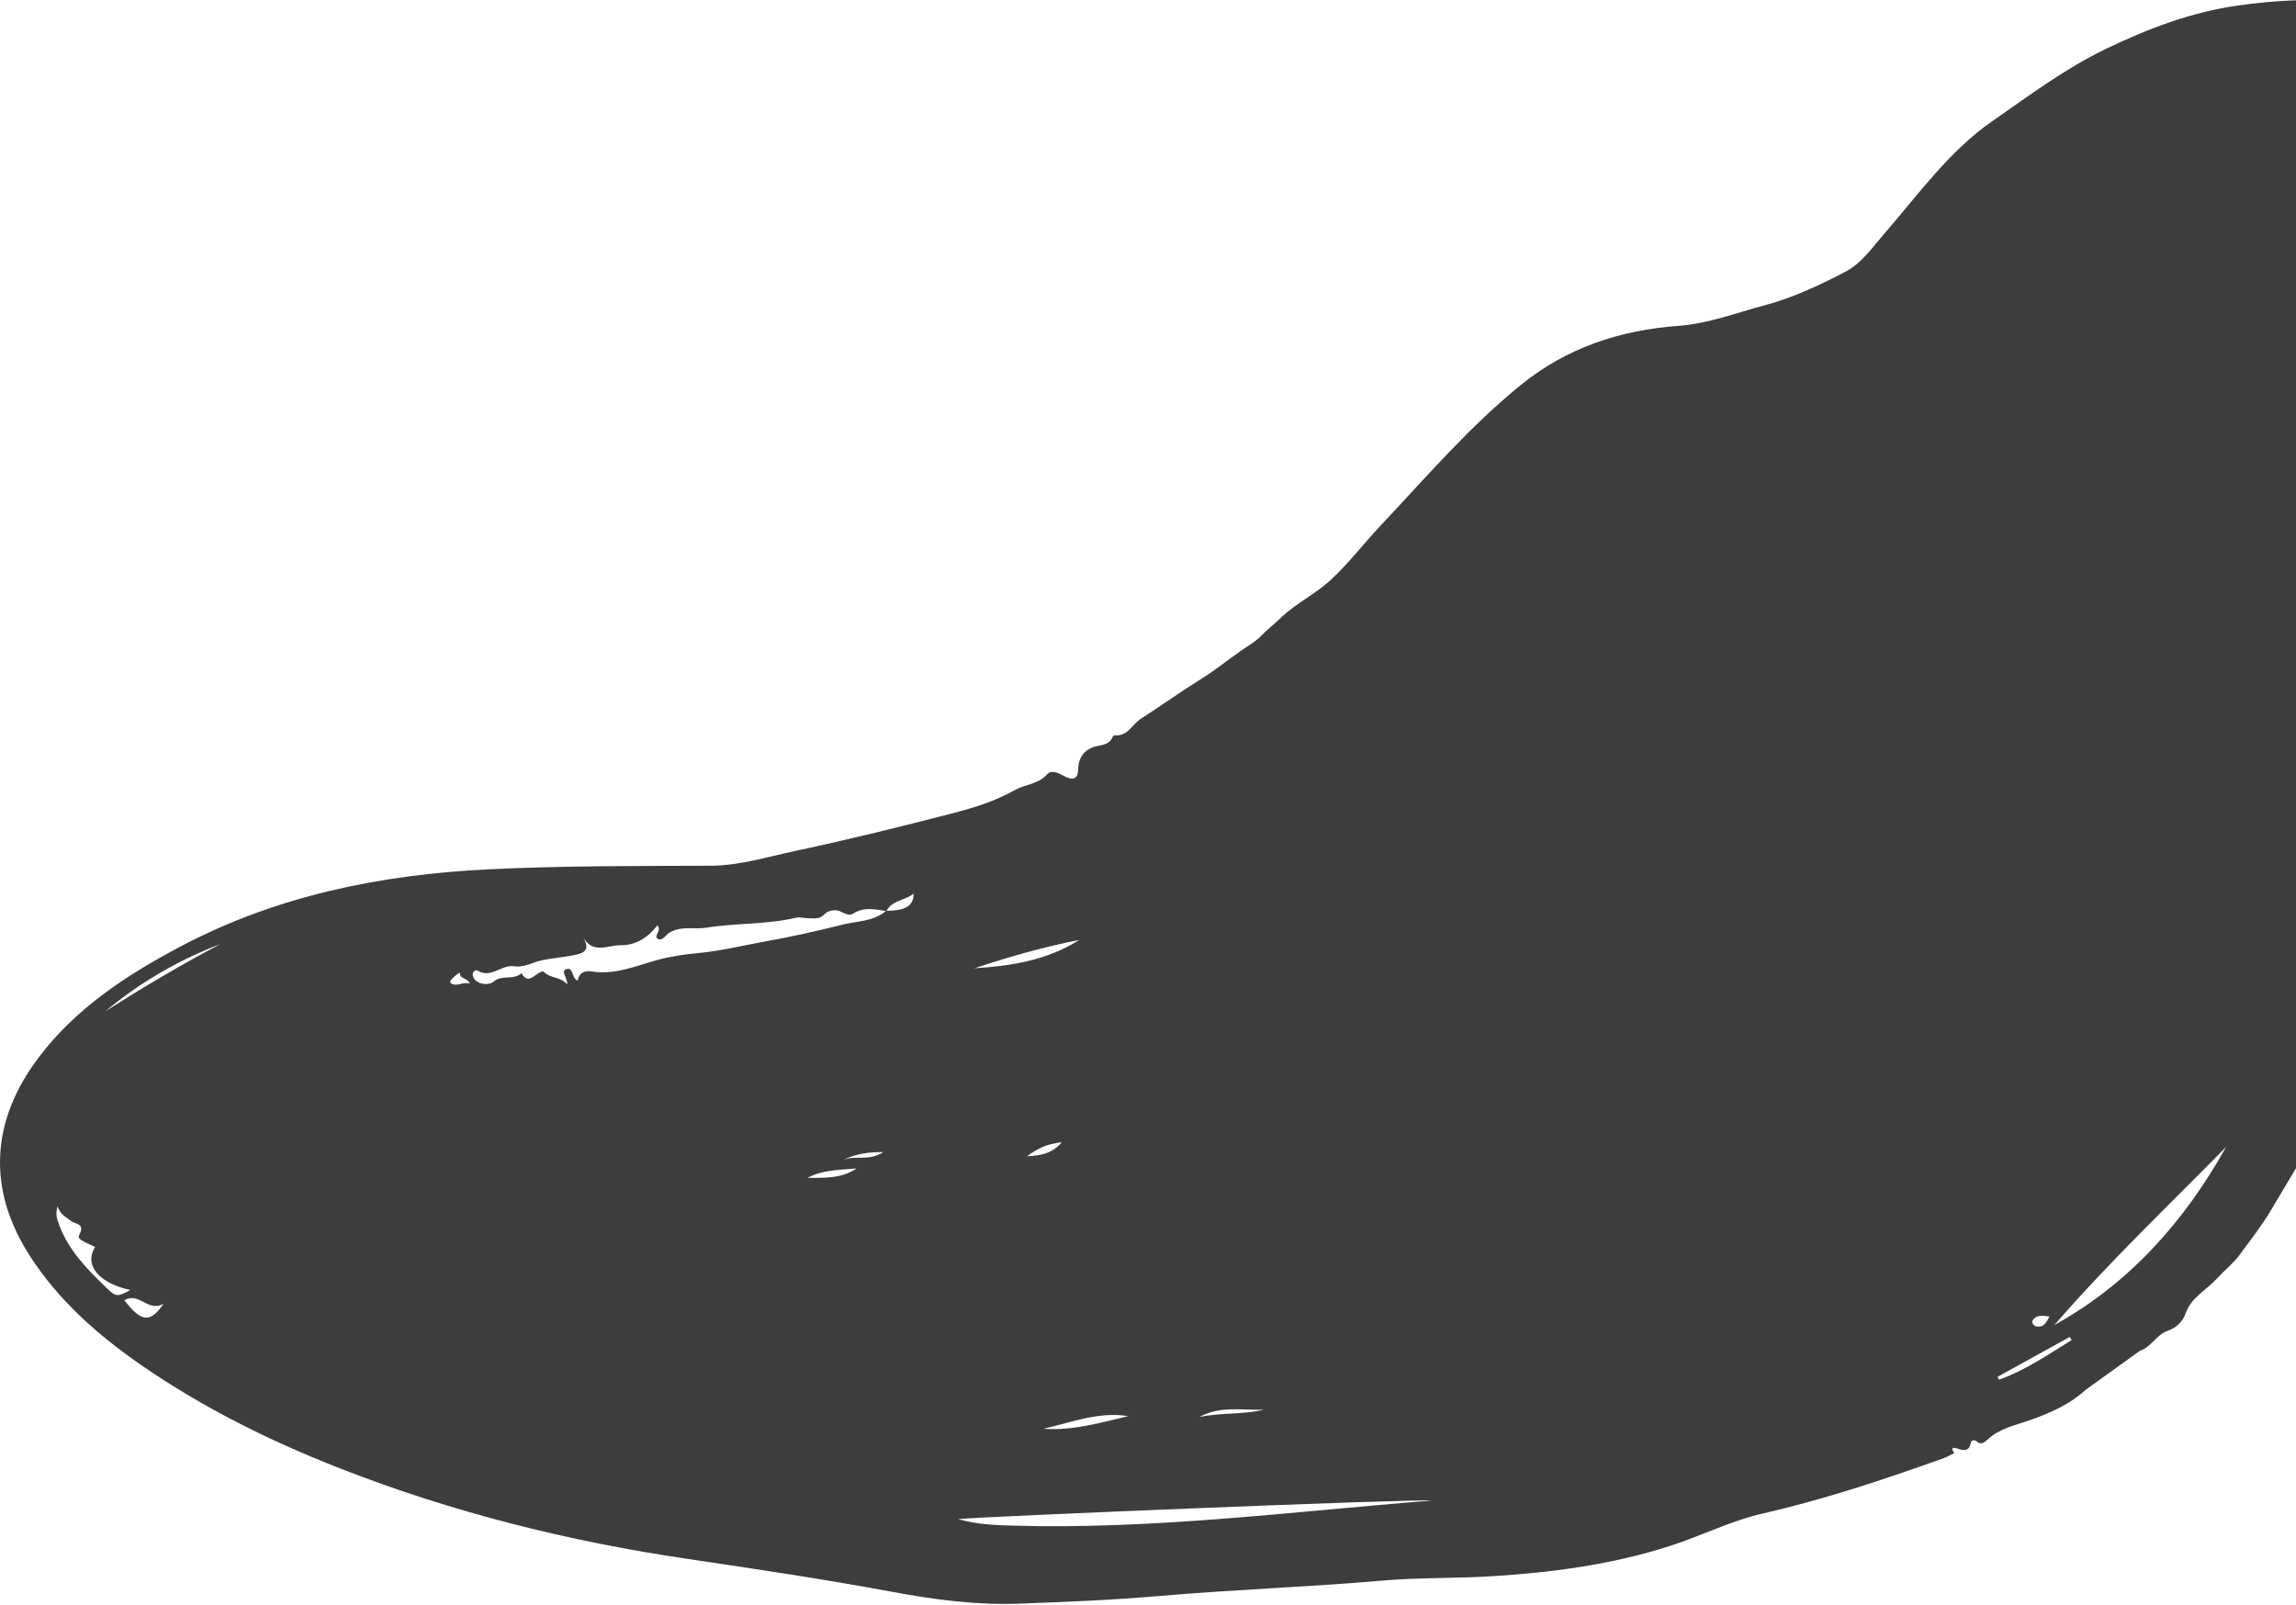
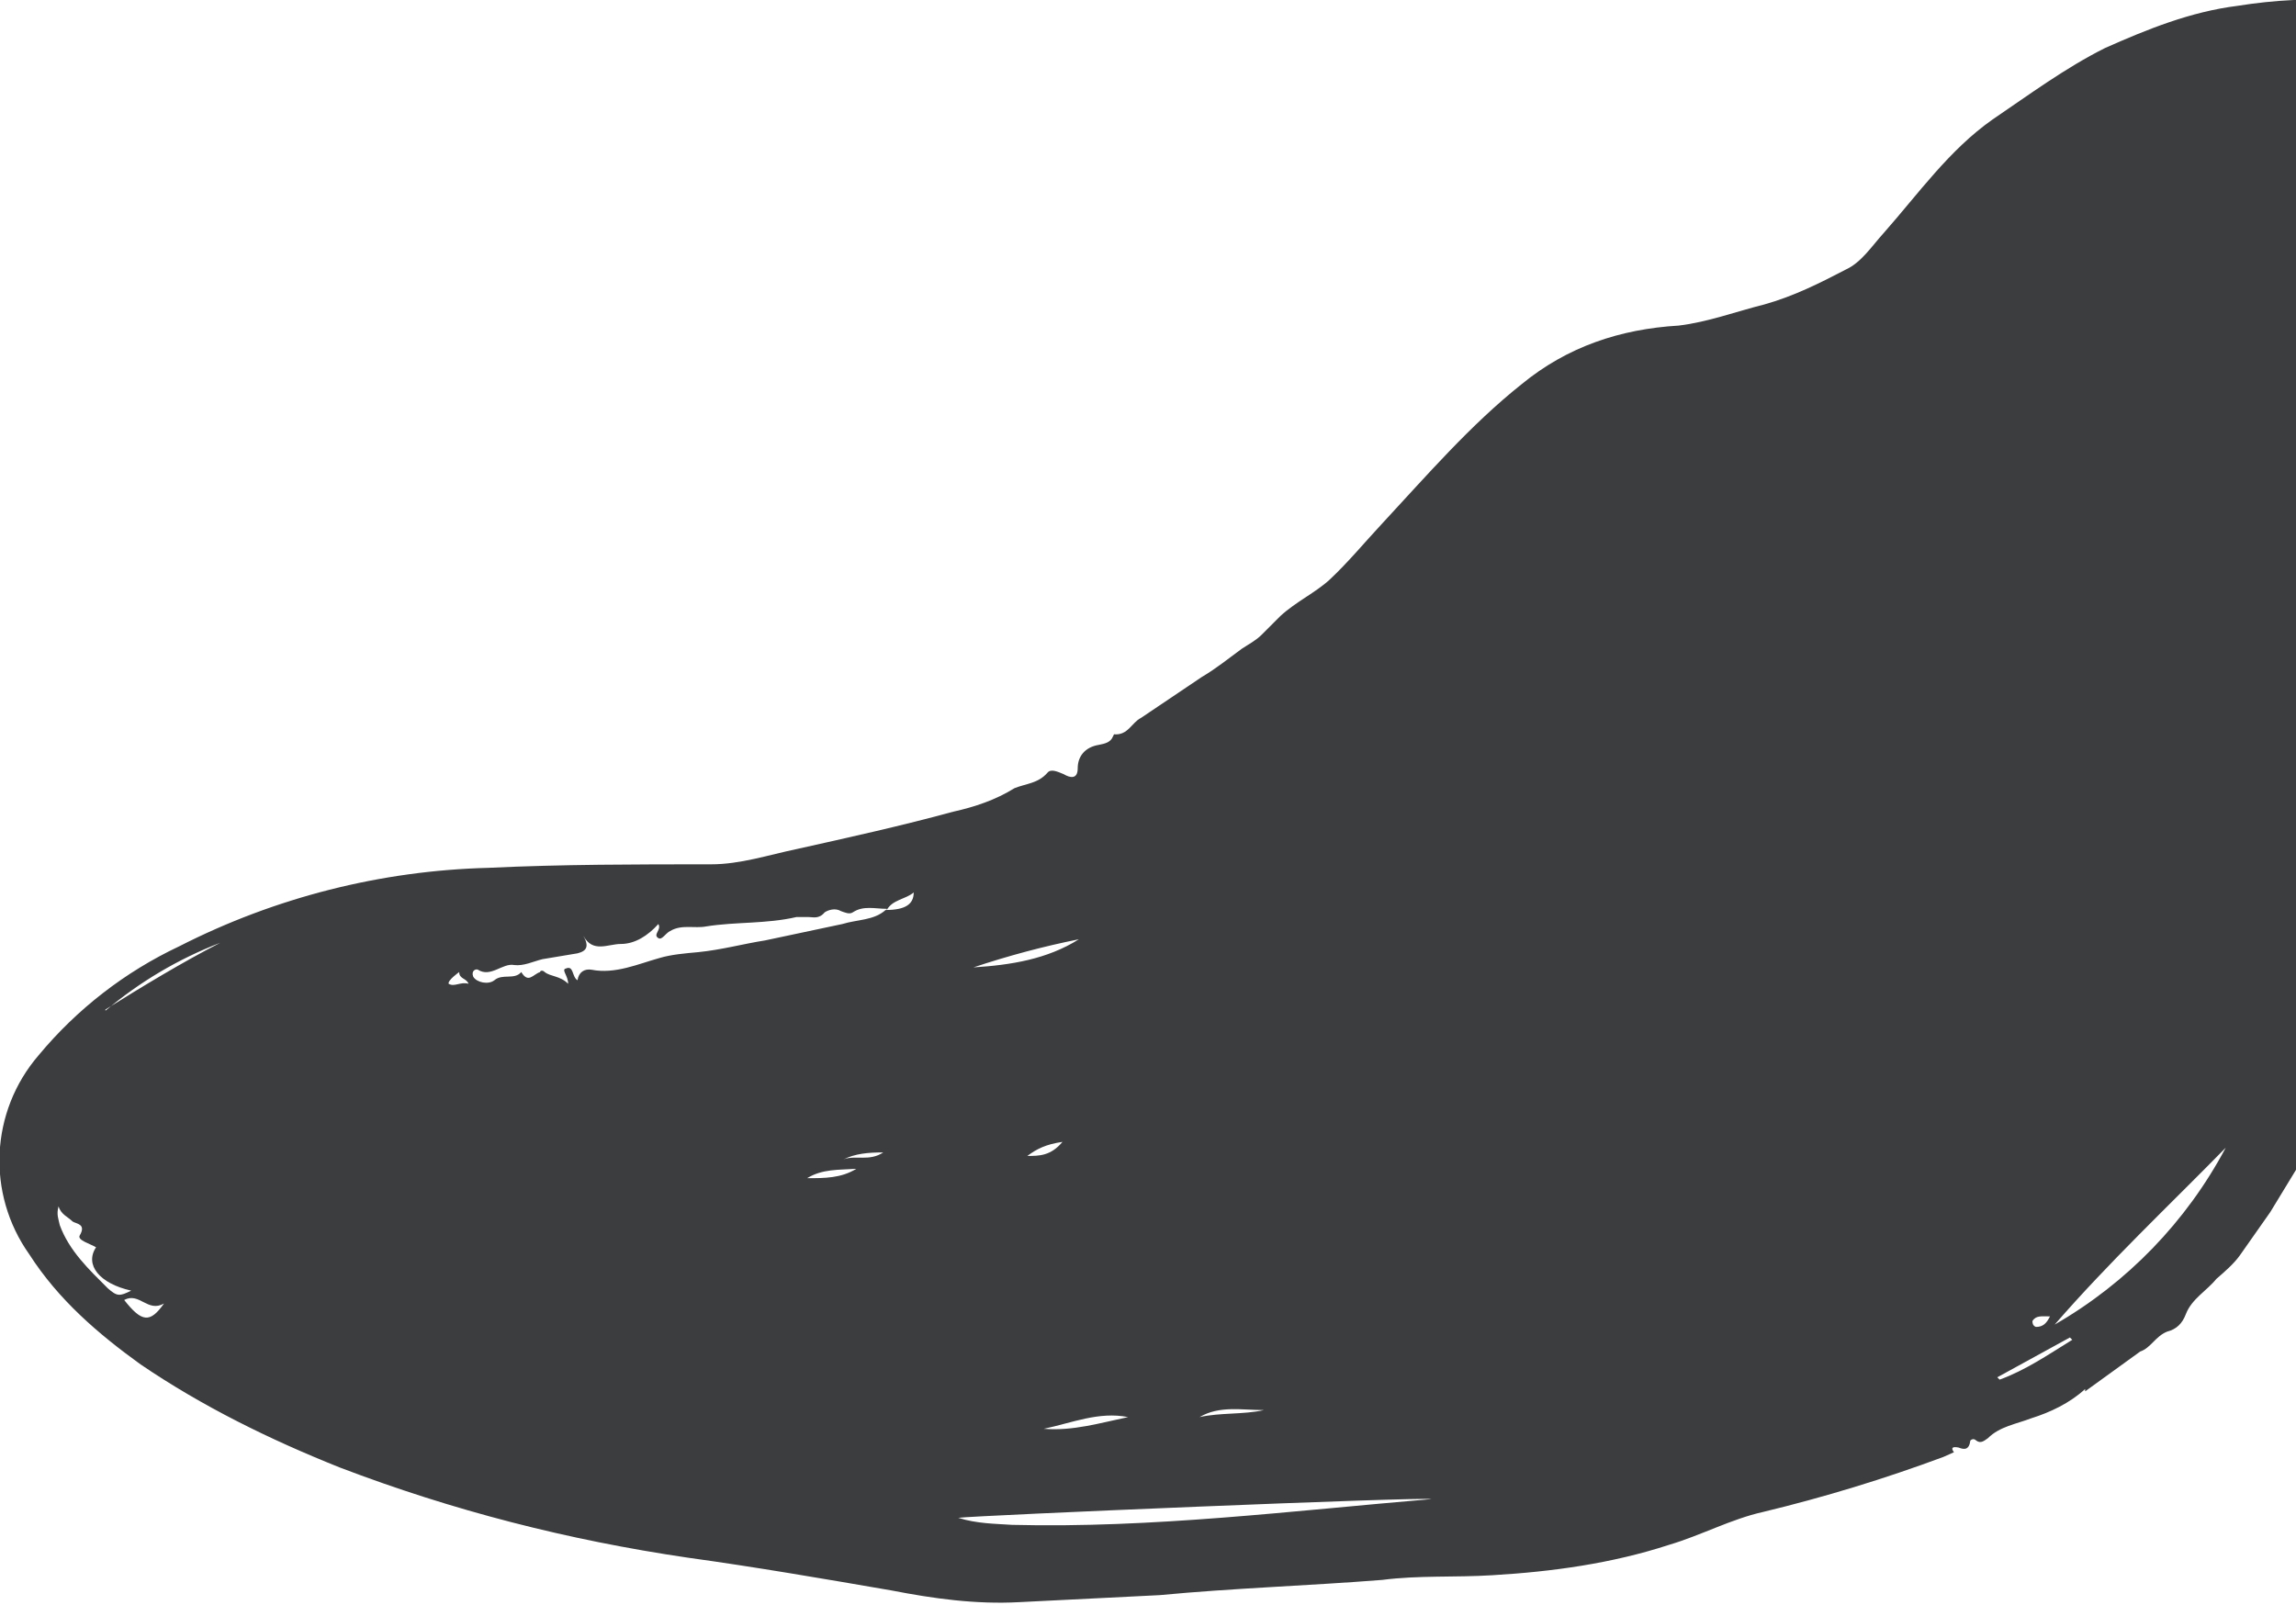
- <svg xmlns="http://www.w3.org/2000/svg" width="196" height="137" viewBox="0 0 196 137" fill="none">
-   <path fill-rule="evenodd" clip-rule="evenodd" d="M174.958 112.408C174.332 112.332 173.816 112.257 173.508 112.751C173.408 112.909 173.593 113.211 173.83 113.258C174.418 113.378 174.671 112.971 174.958 112.408ZM40.115 83.98C39.856 83.453 39.272 83.626 39.266 83.087C39.264 82.943 38.26 83.739 38.449 83.909C38.92 84.334 39.445 83.805 40.115 83.98ZM71.987 99.041C73.008 98.616 74.198 99.18 75.399 98.37C74.051 98.358 72.99 98.548 71.987 99.041ZM87.67 98.736C88.662 98.65 89.704 98.617 90.642 97.535C89.345 97.659 88.49 98.116 87.67 98.736ZM68.934 100.577C70.36 100.555 71.795 100.665 73.122 99.766C71.634 99.9 70.21 99.877 68.934 100.577ZM107.898 120.365C106.041 120.431 104.129 120.007 102.378 121C104.196 120.593 106.084 120.808 107.898 120.365ZM176.854 114.419L176.681 114.158C174.626 115.292 172.572 116.427 170.518 117.562C170.563 117.642 170.607 117.722 170.652 117.802C172.901 117.005 174.846 115.654 176.854 114.419ZM10.62 111.027C12.058 112.887 12.806 113.008 13.973 111.313C12.634 112.094 11.857 110.26 10.62 111.027ZM96.317 120.916C93.786 120.511 91.462 121.454 89.072 121.996C91.565 122.179 93.924 121.48 96.317 120.916ZM8.992 86.347C12.197 84.314 15.457 82.374 18.82 80.608C15.228 81.974 11.951 83.886 8.992 86.347ZM92.126 80.256C89.09 80.856 86.118 81.696 83.187 82.679C86.332 82.476 89.402 82 92.126 80.256ZM4.91 103.006C4.703 103.707 4.885 104.131 5.037 104.551C5.846 106.78 7.471 108.401 9.125 109.997C9.893 110.738 10.008 110.745 11.132 110.151C8.416 109.554 7.159 108.029 8.118 106.475C7.59 106.187 6.52 105.86 6.745 105.471C7.329 104.454 6.401 104.529 6.075 104.264C5.674 103.938 5.175 103.737 4.91 103.006ZM190.034 97.933C185.098 102.958 179.988 107.814 175.368 113.144C181.8 109.572 186.476 104.294 190.034 97.933ZM81.798 129.708C83.443 130.181 84.939 130.22 86.413 130.264C98.416 130.621 110.302 129.064 122.227 128.127C121.347 127.945 83.217 129.516 81.798 129.708ZM75.664 77.794C74.696 77.639 73.738 77.41 72.812 78.021C72.53 78.206 72.138 78.023 71.841 77.866C71.3 77.579 70.671 77.753 70.395 78.05C69.93 78.552 69.455 78.391 68.962 78.402C68.629 78.409 68.313 78.276 67.961 78.359C65.442 78.954 62.838 78.802 60.298 79.209C59.257 79.376 58.166 79.032 57.152 79.63C56.827 79.822 56.543 80.402 56.142 80.159C55.748 79.92 56.534 79.464 56.112 79.016C55.32 80.054 54.254 80.733 52.965 80.71C51.891 80.691 50.613 81.512 49.781 80.013C50.275 80.899 50.104 81.298 49.256 81.499C48.265 81.734 47.242 81.781 46.261 81.993C45.48 82.162 44.708 82.64 43.913 82.506C42.807 82.318 41.919 83.604 40.754 82.866C40.59 82.763 40.205 83.027 40.413 83.464C40.666 83.998 41.651 84.231 42.168 83.795C42.858 83.214 43.855 83.72 44.516 83.09C45.072 84.08 45.56 83.265 46.077 83.04C46.195 82.988 46.322 82.871 46.475 83.026C46.99 83.547 47.804 83.363 48.426 84.059C48.423 83.441 47.85 82.914 48.337 82.754C48.965 82.548 48.767 83.506 49.314 83.735C49.437 83.055 49.879 82.845 50.536 82.95C52.568 83.273 54.41 82.413 56.294 81.922C57.392 81.636 58.525 81.48 59.608 81.379C61.53 81.201 63.402 80.727 65.272 80.395C67.485 80.003 69.715 79.505 71.91 78.953C73.163 78.636 74.572 78.7 75.643 77.771C77.314 77.765 77.997 77.347 77.988 76.305C77.263 76.899 76.153 76.854 75.664 77.794ZM178.045 118.668C176.698 119.903 175.062 120.627 173.376 121.228C172.082 121.69 170.709 121.938 169.651 122.932C169.448 123.123 169.12 123.412 168.769 123.097C168.536 122.888 168.29 122.964 168.244 123.19C168.093 123.94 167.662 123.876 167.112 123.688C166.717 123.553 166.48 123.616 166.833 124.069C166.534 124.215 166.246 124.39 165.935 124.501C160.876 126.309 155.785 128.02 150.539 129.215C147.772 129.845 145.245 131.137 142.558 132.001C137.604 133.593 132.54 134.265 127.371 134.586C124.245 134.779 121.102 134.692 118.009 134.959C111.671 135.508 105.314 135.725 98.982 136.273C94.982 136.619 90.98 136.78 86.974 136.928C83.315 137.064 79.728 136.582 76.129 135.914C70.341 134.839 64.515 133.965 58.689 133.106C48.532 131.61 38.619 129.13 29.045 125.386C23.072 123.05 17.348 120.216 12.061 116.561C8.359 114.001 5.009 111.054 2.547 107.232C-1.117 101.545 -0.808 95.692 3.344 90.234C6.52 86.058 10.786 83.274 15.322 80.864C23.558 76.489 32.452 74.682 41.687 74.228C48.002 73.918 54.321 73.946 60.64 73.921C63.169 73.911 65.567 73.148 68.016 72.629C72.5 71.677 76.945 70.574 81.379 69.427C83.192 68.958 84.986 68.393 86.629 67.461C87.513 66.96 88.618 66.973 89.374 66.129C89.742 65.718 90.296 65.966 90.791 66.239C91.331 66.535 92.012 66.744 92.038 65.715C92.065 64.626 92.608 63.891 93.782 63.676C94.314 63.578 94.736 63.466 94.969 62.95C94.998 62.884 95.07 62.781 95.112 62.785C96.255 62.908 96.636 61.857 97.385 61.376C99.144 60.244 100.843 59.022 102.619 57.92C103.807 57.182 104.885 56.284 106.034 55.497C106.562 55.136 107.205 54.763 107.666 54.285C108.199 53.731 108.802 53.273 109.348 52.746C110.619 51.517 112.235 50.764 113.545 49.566C115.131 48.117 116.408 46.411 117.869 44.862C121.762 40.731 125.457 36.398 129.893 32.818C133.788 29.674 138.333 28.184 143.293 27.822C145.823 27.636 148.189 26.722 150.617 26.074C153.074 25.419 155.344 24.35 157.562 23.187C158.923 22.474 159.826 21.138 160.838 19.972C163.765 16.599 166.404 12.885 170.101 10.324C173.221 8.163 176.273 5.865 179.737 4.192C183.336 2.454 187.026 1.048 190.976 0.481C197.259 -0.42 203.422 -0.165 209.466 2.192C212.248 3.278 214.803 4.657 217.15 6.405C220.186 8.668 222.637 11.522 224.722 14.692C228.169 19.933 229.297 25.797 229.539 31.938C229.658 34.937 229.623 37.922 229.024 40.858C228.783 42.039 228.38 43.265 228.215 44.402C227.769 47.469 226.448 50.157 225.171 52.861C223.824 55.715 222.228 58.453 220.661 61.203C219.504 63.232 217.942 64.99 216.965 67.131C216.614 67.898 215.893 68.497 215.33 69.165C214.674 69.944 214.462 70.958 213.862 71.788C211.779 74.672 209.816 77.641 207.743 80.532C204.11 85.599 201.169 91.087 197.977 96.424C196.591 98.742 195.218 101.068 193.833 103.386C193.049 104.699 192.095 105.906 191.198 107.131C190.674 107.848 189.865 108.493 189.242 109.179C188.355 110.156 187.056 110.769 186.579 112.138C186.327 112.86 185.788 113.372 185.015 113.644C184.083 113.971 183.642 115.019 182.681 115.333C181.136 116.445 179.591 117.556 178.045 118.668Z" fill="#3B3D3E" />
+ <svg xmlns="http://www.w3.org/2000/svg" width="196" height="137" fill="none">
+   <path fill-rule="evenodd" clip-rule="evenodd" d="M175 112.4c-.7 0-1.2-.1-1.5.4 0 .1 0 .4.3.5.6 0 .9-.3 1.2-.9ZM40 84c-.2-.5-.8-.4-.8-1 0 0-1 .7-.9 1 .5.3 1-.2 1.7 0ZM72 99c1-.4 2.2.2 3.4-.6-1.3 0-2.4.1-3.4.6Zm15.7-.3c1 0 2 0 3-1.2-1.4.2-2.2.6-3 1.2Zm-18.8 1.9c1.5 0 2.9 0 4.2-.8-1.5.1-2.9 0-4.2.8Zm39 19.8c-1.9 0-3.8-.4-5.5.6 1.8-.4 3.7-.2 5.5-.6Zm69-6-.2-.2-6.2 3.4.2.2c2.2-.8 4.1-2.1 6.2-3.4ZM10.6 111c1.5 1.9 2.2 2 3.4.3-1.4.8-2.1-1-3.4-.3Zm85.7 10c-2.5-.5-4.8.5-7.2 1 2.5.2 4.8-.5 7.2-1ZM9 86.2c3.2-2 6.5-4 9.8-5.7A34.4 34.4 0 0 0 9 86.3Zm83.1-6c-3 .6-6 1.4-9 2.4 3.2-.2 6.3-.7 9-2.4ZM5 103c-.2.7 0 1.1.1 1.6.8 2.2 2.5 3.8 4.1 5.4.8.7 1 .7 2 .2-2.7-.6-4-2.2-3-3.7-.5-.3-1.6-.6-1.4-1 .6-1-.3-1-.6-1.2-.4-.4-1-.6-1.2-1.3ZM190 98c-4.9 5-10 9.8-14.6 15.1A38 38 0 0 0 190 98ZM81.8 129.6c1.6.5 3.1.5 4.6.6 12 .3 23.9-1.2 35.8-2.2-.9-.2-39 1.4-40.4 1.6Zm-6.1-52c-1 0-2-.3-2.9.3-.3.2-.7 0-1-.1-.5-.3-1.1-.1-1.4.1-.5.6-1 .4-1.4.4h-1c-2.6.6-5.2.4-7.7.8-1 .2-2.1-.2-3.1.4-.4.2-.7.8-1 .6-.5-.3.3-.7 0-1.2-.9 1-2 1.7-3.2 1.7-1.1 0-2.4.8-3.2-.7.5.9.3 1.3-.5 1.5l-3 .5c-.8.2-1.6.6-2.4.5-1-.2-2 1.1-3.1.4-.2-.1-.6.1-.4.6.3.5 1.3.7 1.8.3.7-.6 1.7 0 2.3-.7.6 1 1 .2 1.6 0 0-.1.2-.2.4 0 .5.4 1.3.3 2 1 0-.7-.6-1.2-.2-1.3.7-.3.5.7 1 1 .1-.7.6-1 1.2-.9 2 .4 4-.5 5.8-1 1-.3 2.2-.4 3.3-.5 2-.2 3.8-.7 5.7-1l6.6-1.4c1.3-.4 2.7-.3 3.7-1.2 1.7 0 2.4-.5 2.4-1.5-.7.6-1.8.6-2.3 1.5Zm102.3 41c-1.3 1.2-3 2-4.6 2.5-1.3.5-2.7.7-3.7 1.7-.3.2-.6.5-1 .2-.2-.2-.4-.1-.5 0-.1.8-.5.8-1 .6-.5-.1-.7 0-.4.4l-.9.4a135 135 0 0 1-15.4 4.7c-2.7.6-5.3 2-8 2.8-4.9 1.6-10 2.3-15.1 2.6-3.2.2-6.3 0-9.4.4-6.3.5-12.7.7-19 1.3l-12 .6c-3.7.2-7.3-.3-10.9-1-5.8-1-11.6-2-17.4-2.8-10.2-1.5-20-4-29.7-7.7-6-2.4-11.7-5.2-17-8.8-3.6-2.6-7-5.5-9.5-9.4a13.8 13.8 0 0 1 .8-17 35 35 0 0 1 12-9.3 61.6 61.6 0 0 1 26.4-6.7c6.3-.3 12.6-.3 19-.3 2.5 0 4.9-.8 7.3-1.3 4.5-1 9-2 13.4-3.2 1.8-.4 3.6-1 5.2-2 1-.4 2-.4 2.8-1.3.3-.4.9-.1 1.4.1.5.3 1.2.5 1.2-.5s.6-1.8 1.8-2c.5-.1 1-.2 1.2-.7l.1-.2c1.2.1 1.5-1 2.3-1.4l5.2-3.5c1.2-.7 2.3-1.6 3.4-2.4.6-.4 1.2-.7 1.7-1.2l1.6-1.6c1.3-1.2 3-2 4.2-3.1 1.6-1.5 3-3.2 4.4-4.7 3.9-4.2 7.6-8.5 12-12 3.9-3.2 8.4-4.7 13.4-5 2.5-.3 4.9-1.2 7.3-1.8 2.5-.7 4.7-1.8 7-3 1.3-.6 2.2-2 3.2-3.1 3-3.4 5.6-7.1 9.3-9.7 3.1-2.1 6.2-4.4 9.6-6.1C183.3 2.5 187 1 191 .5c6.3-1 12.4-.7 18.5 1.7 2.7 1 5.3 2.5 7.7 4.2A32.7 32.7 0 0 1 229.6 32c0 3 0 6-.6 9l-.8 3.5c-.4 3-1.8 5.8-3 8.5-1.4 2.8-3 5.6-4.5 8.3-1.2 2-2.8 3.8-3.7 6-.4.7-1.1 1.3-1.7 2-.6.7-.8 1.8-1.4 2.6-2.1 2.9-4 5.8-6.2 8.7-3.6 5.1-6.5 10.6-9.7 16l-4.2 6.9-2.6 3.7c-.5.7-1.3 1.4-2 2-.8 1-2.1 1.7-2.6 3-.3.8-.8 1.3-1.6 1.5-1 .4-1.4 1.4-2.3 1.7l-4.7 3.4Z" fill="#3B3D3E" />
</svg>
